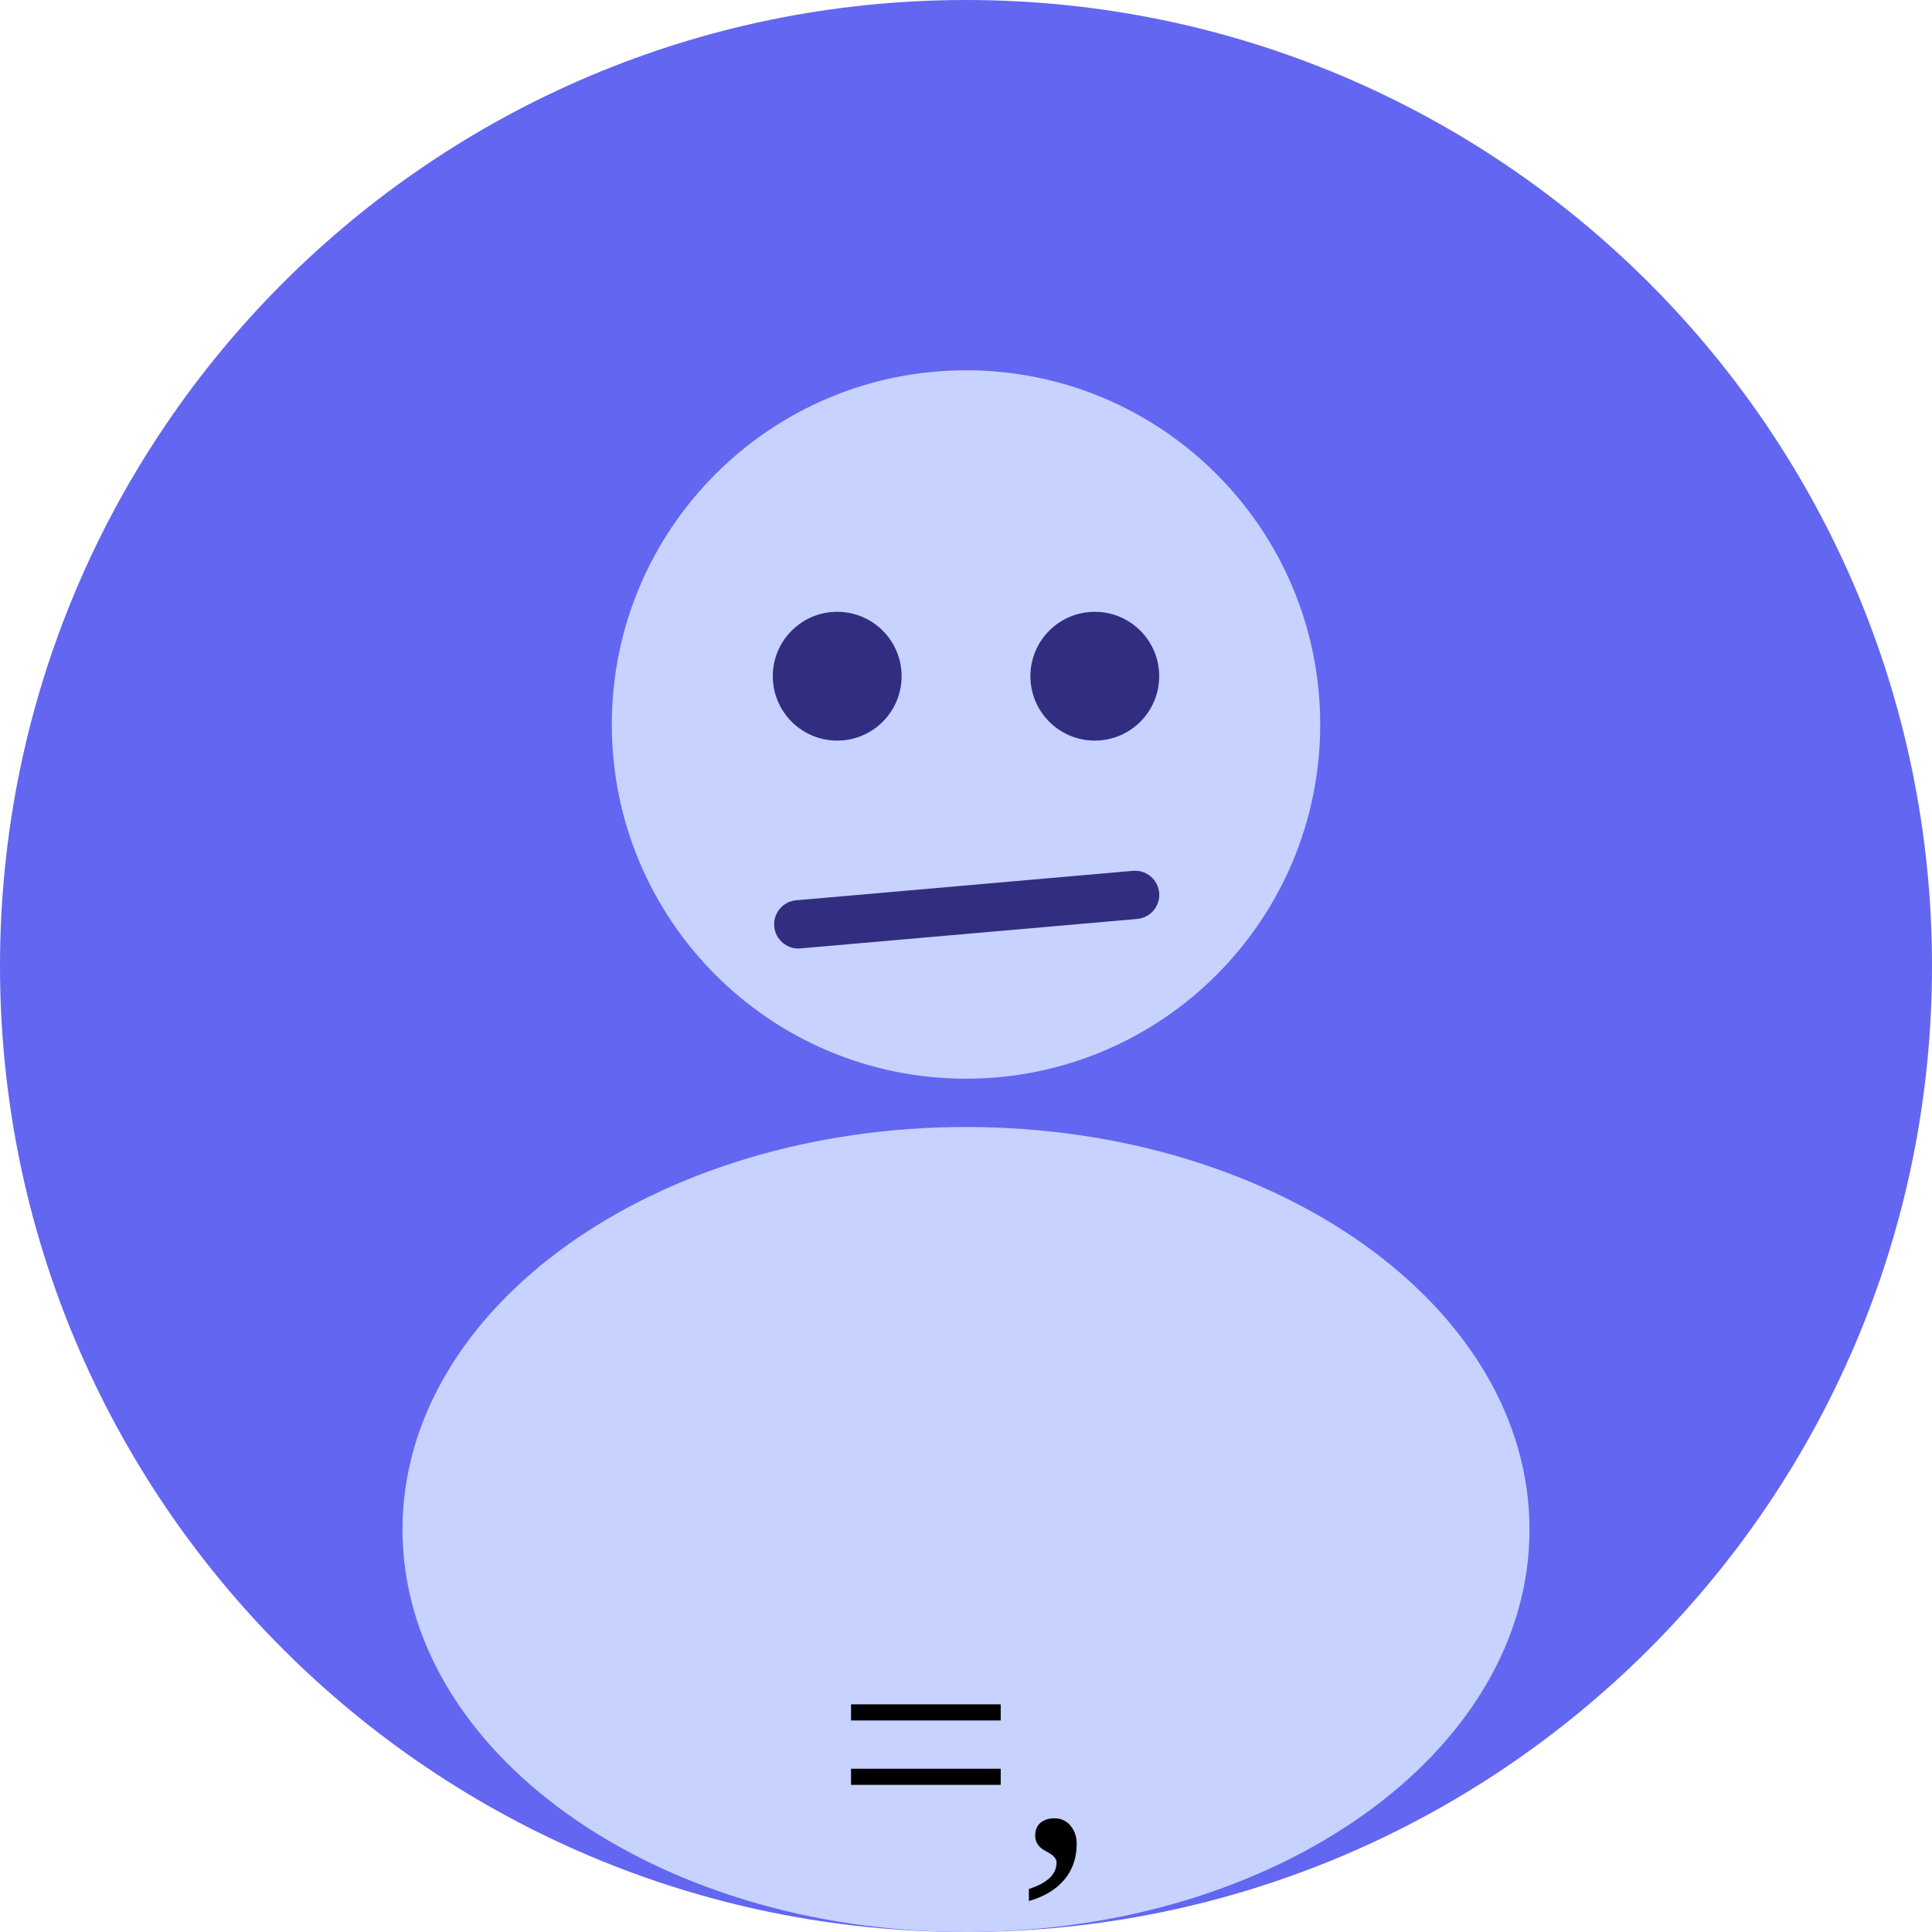
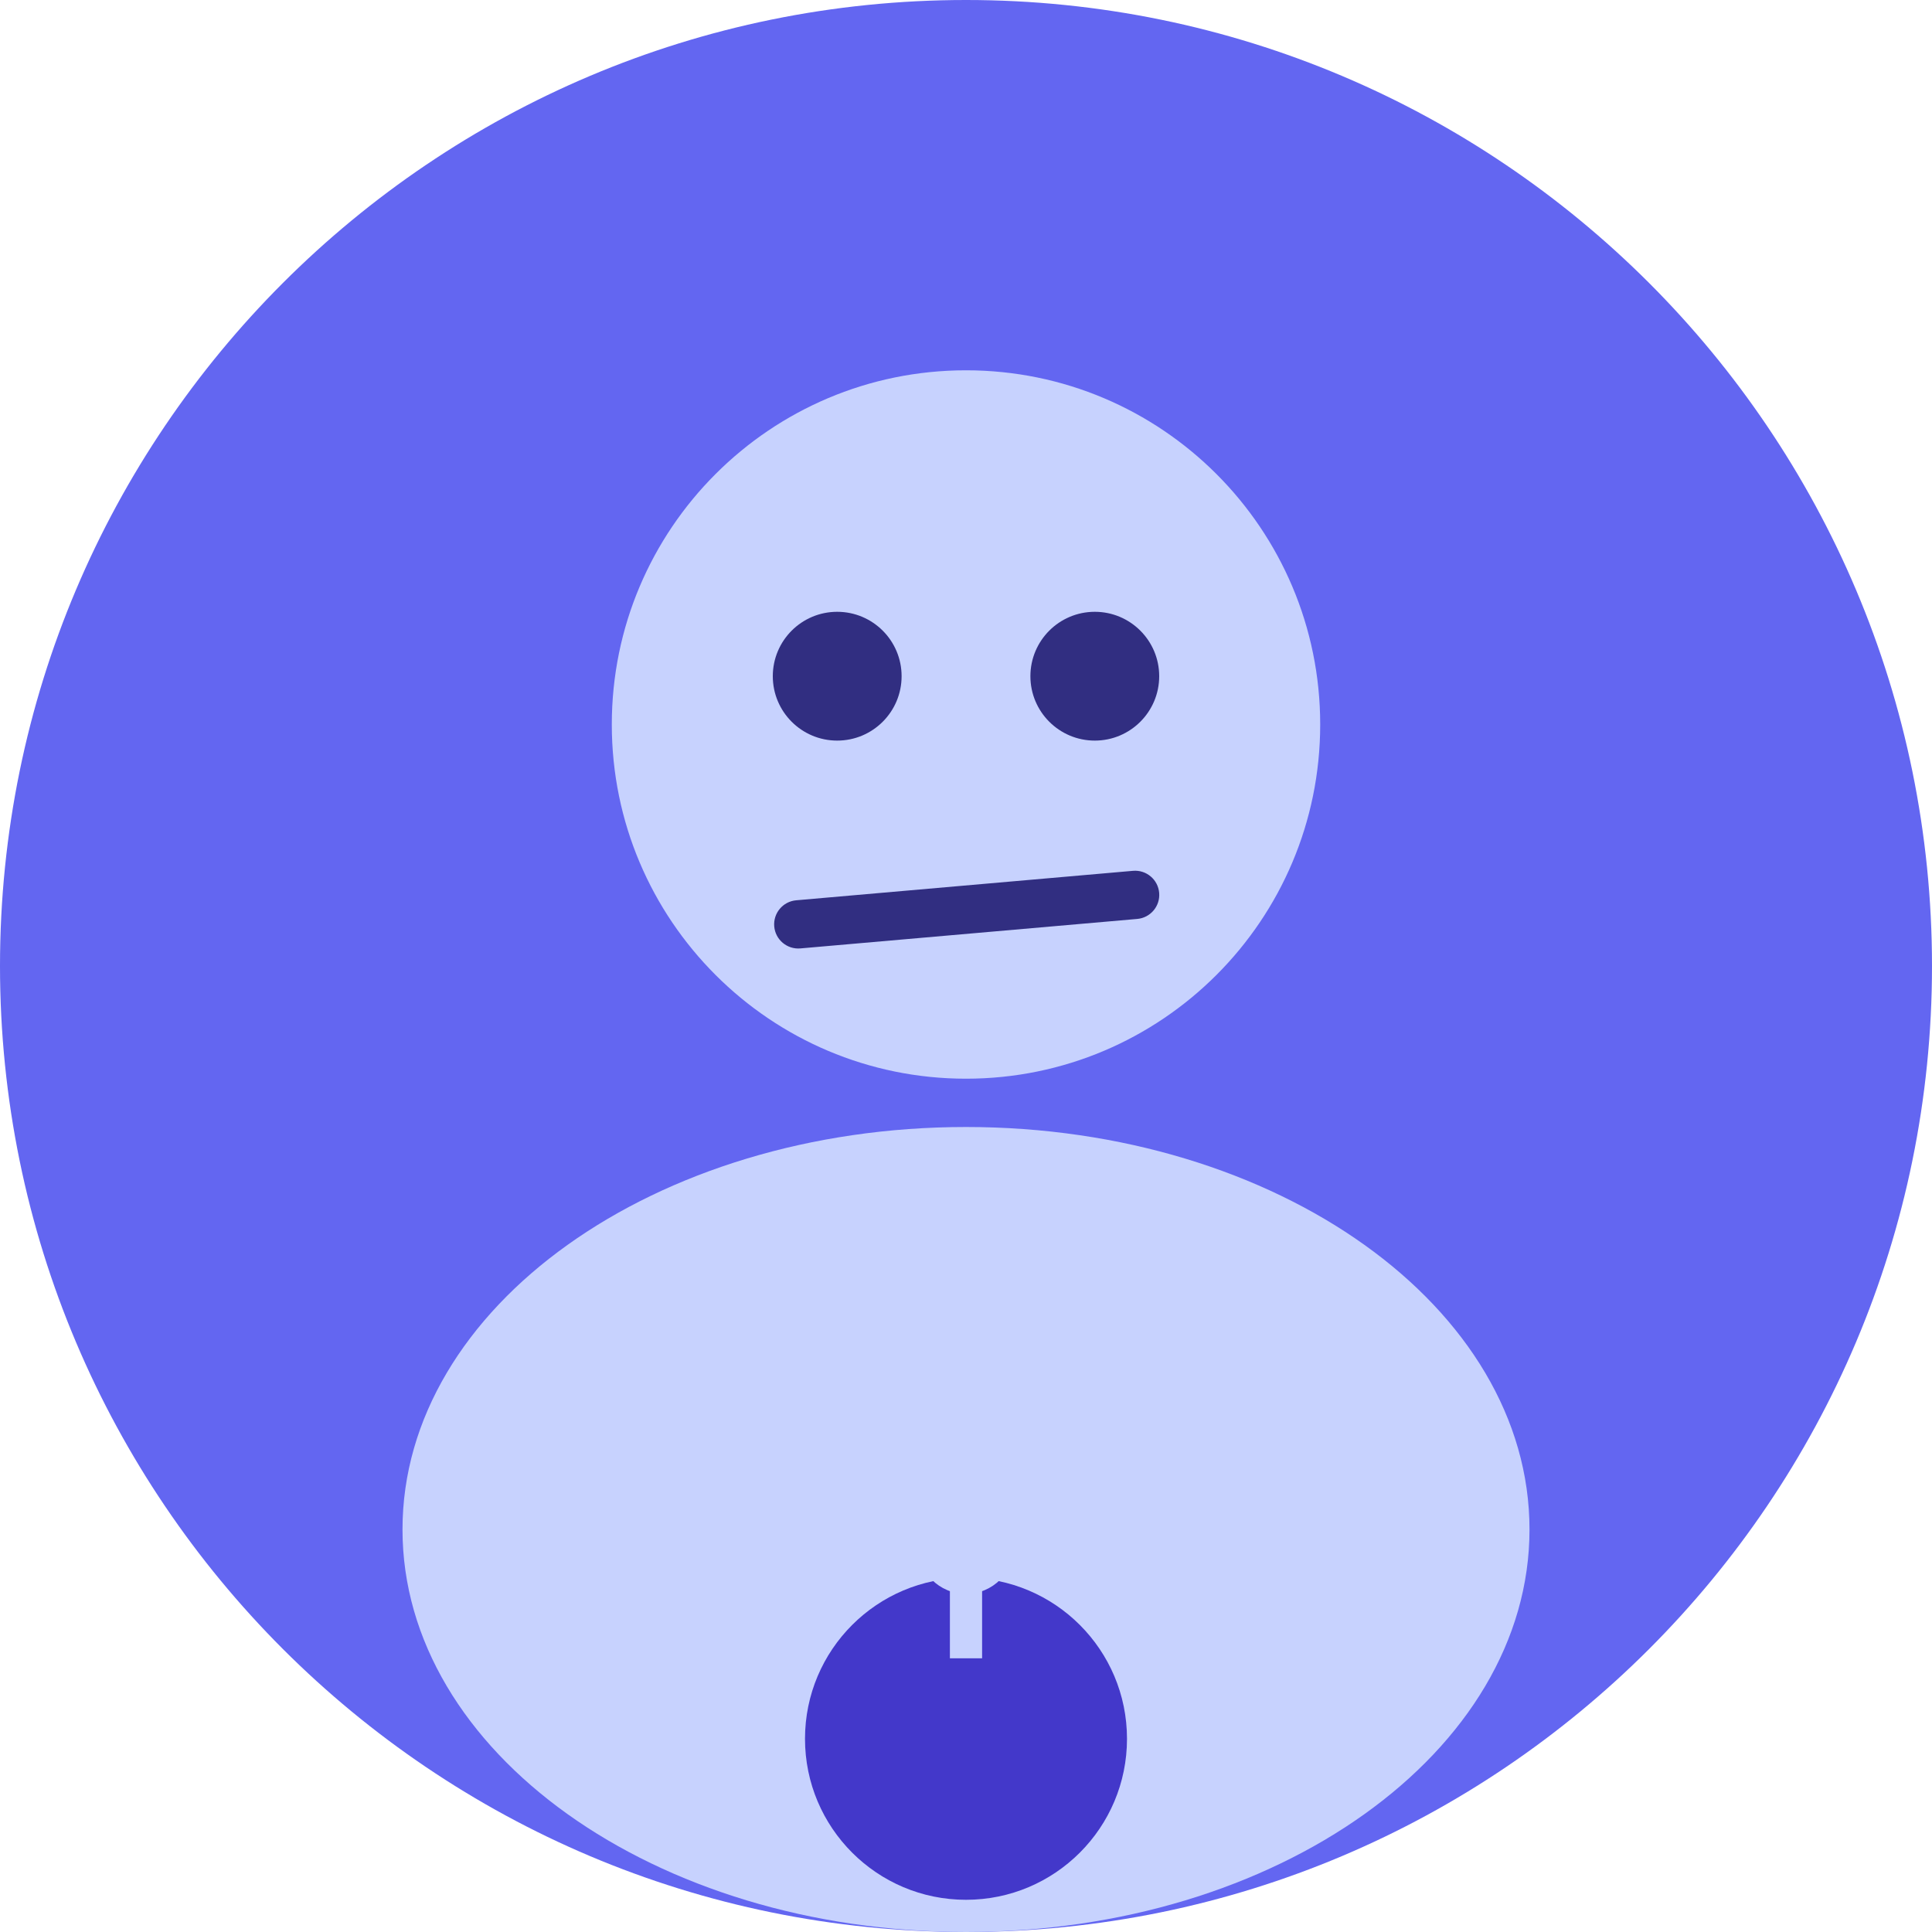
<svg xmlns="http://www.w3.org/2000/svg" viewBox="0 0 120 120" role="img" aria-label="Research Wizard avatar">
  <rect width="120" height="120" rx="60" fill="#6366f1" />
  <circle cx="60" cy="45" r="22" fill="#c7d2fe" />
  <ellipse cx="60" cy="95" rx="35" ry="25" fill="#c7d2fe" />
  <circle cx="52" cy="42" r="4" fill="#312e81" />
  <circle cx="68" cy="42" r="4" fill="#312e81" />
  <rect x="48" y="55" width="24" height="3" rx="1.5" fill="#312e81" transform="rotate(-5 60 56)" />
-   <text x="60" y="115" text-anchor="middle" font-size="20">=,</text>
+   <circle cx="60" cy="108" r="10" fill="#4338ca" />
+   <line x1="60" y1="103" x2="60" y2="98" stroke="#c7d2fe" stroke-width="2" />
+   <circle cx="60" cy="96" r="3" fill="#c7d2fe" />
</svg>
